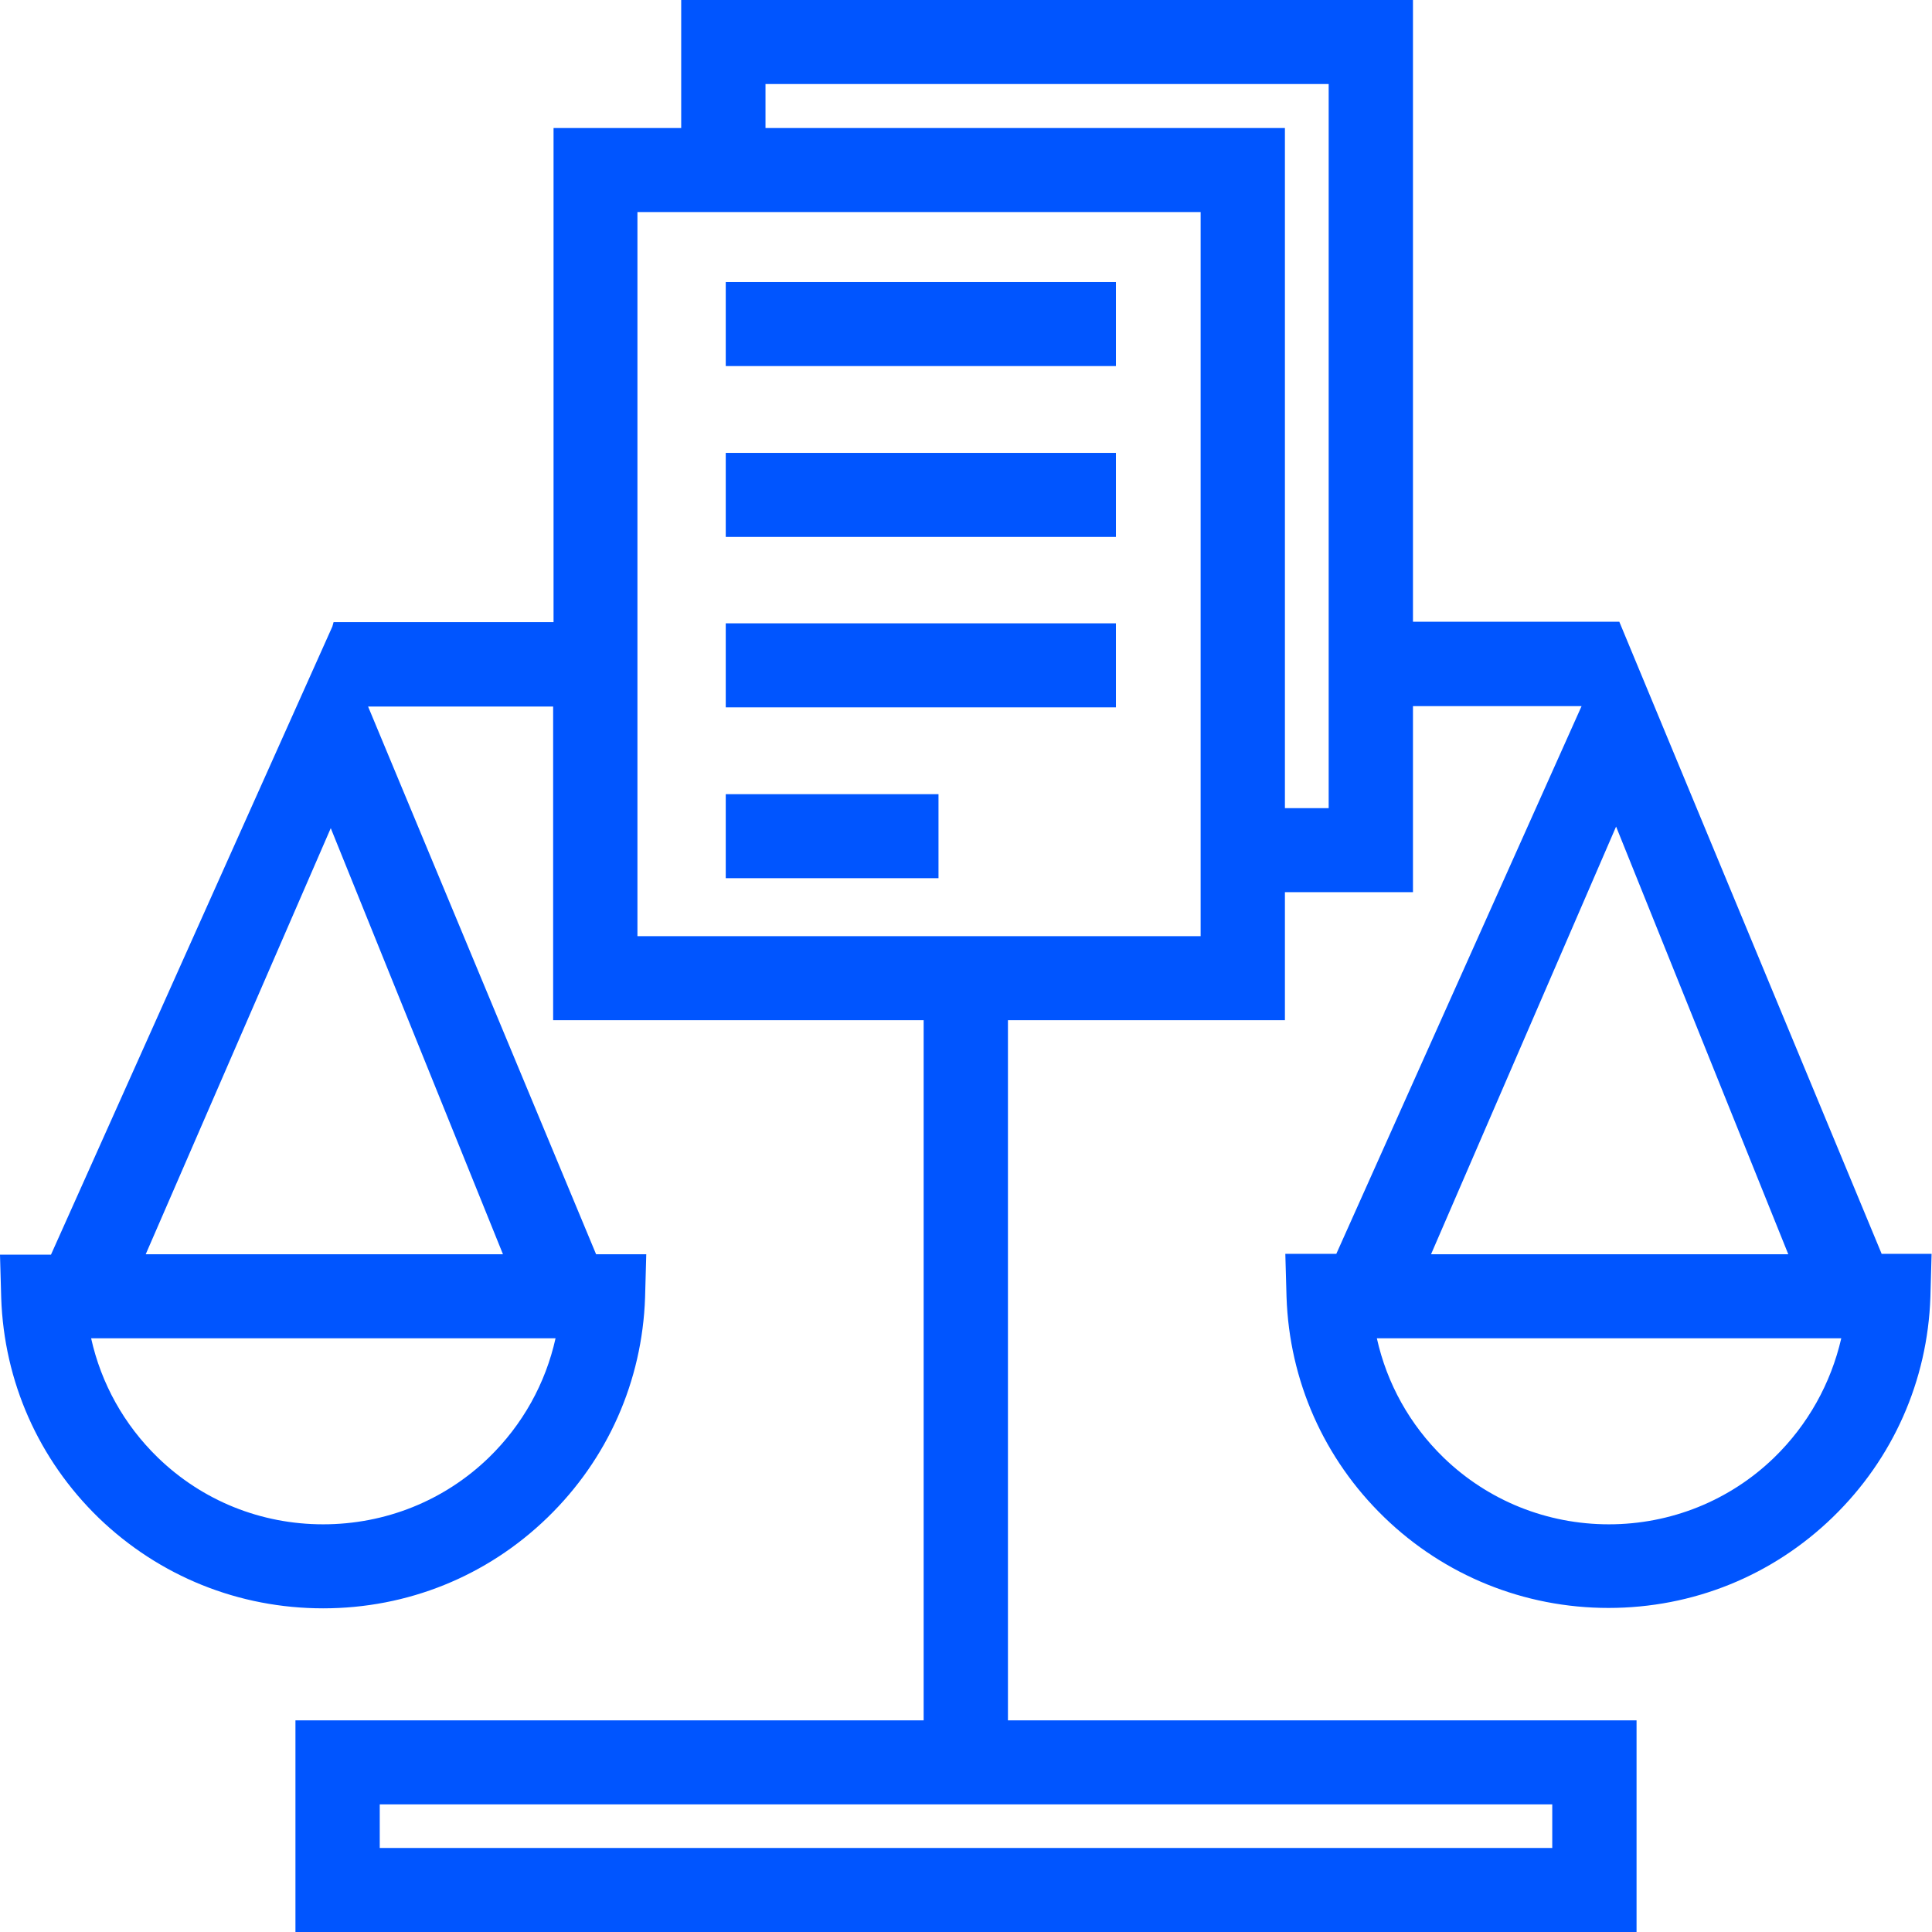
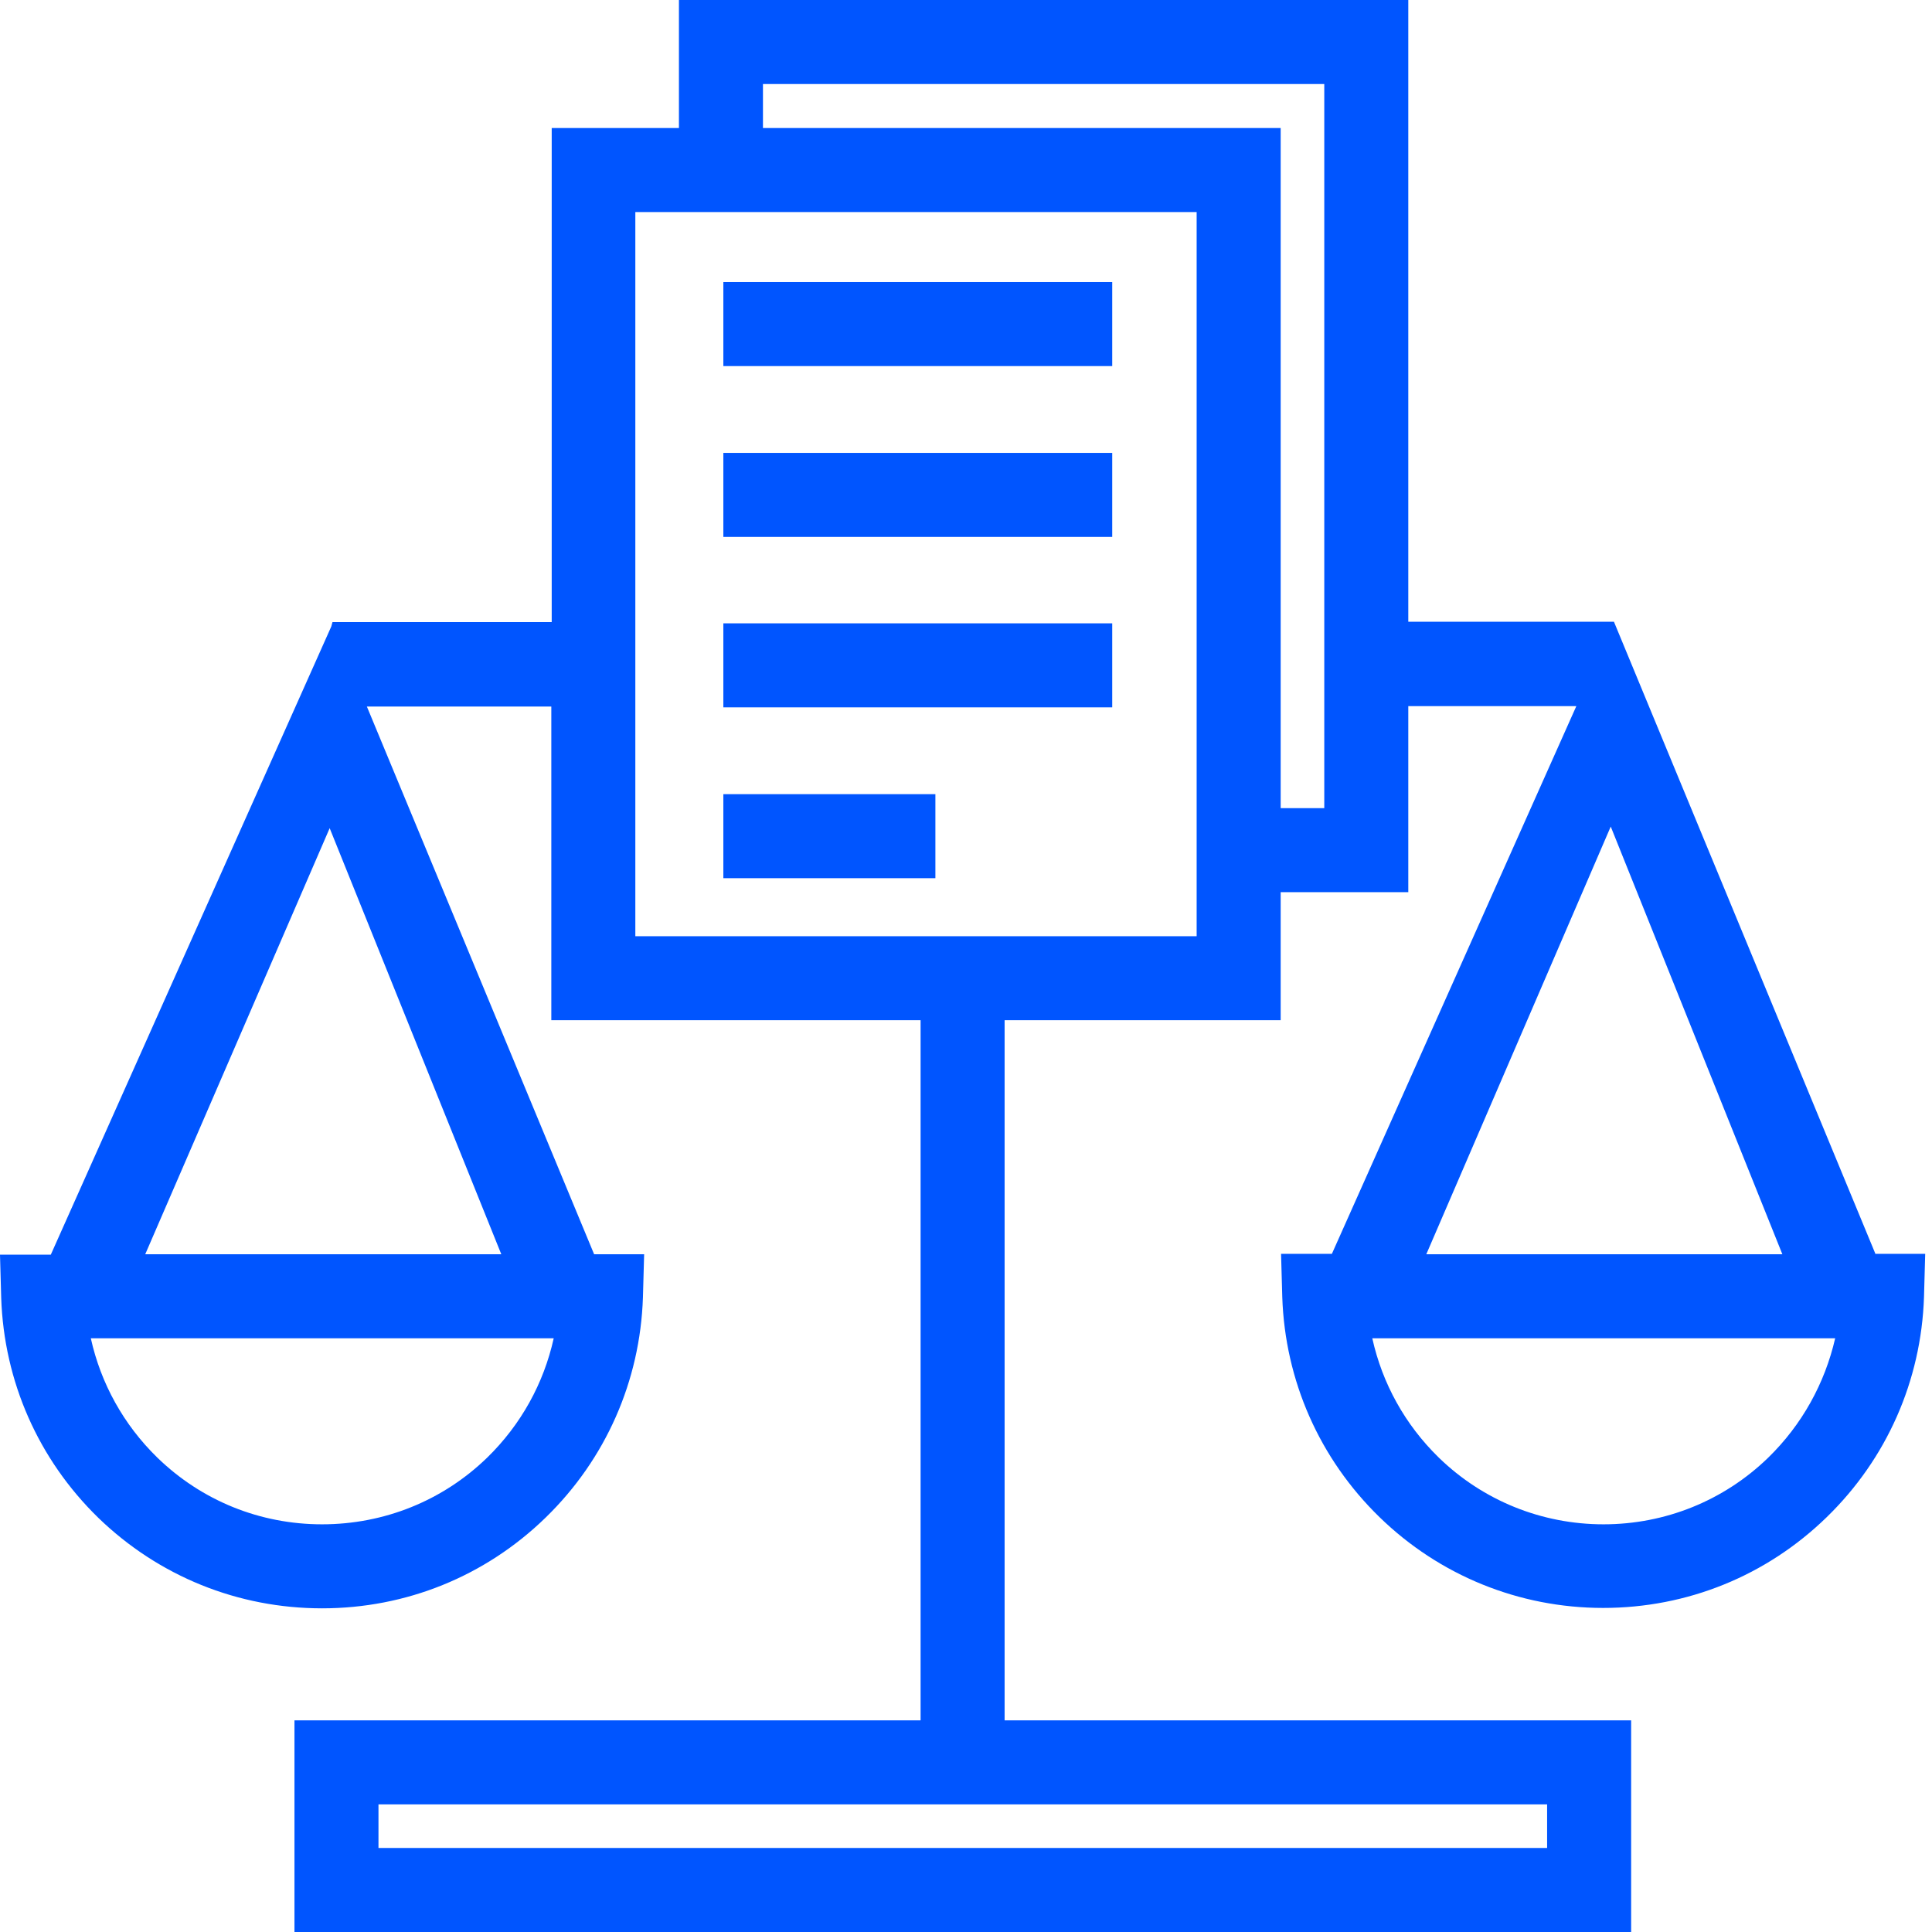
- <svg xmlns="http://www.w3.org/2000/svg" width="128" height="128" viewBox="0 0 128 128" fill="none">
-   <path d="M124.676 83.098L107.283 41.191H93.613V0H45.131V8.482H36.674V41.218H22.1L22.02 41.509L3.378 83.124H0L0.08 85.987C0.266 91.527 2.553 96.696 6.542 100.566C10.558 104.436 15.824 106.556 21.409 106.556C26.994 106.556 32.259 104.436 36.275 100.539C40.264 96.669 42.551 91.501 42.738 85.961L42.817 83.098H39.493L24.387 46.81H36.647V67.592H61.194V113.978H19.574V128H108.426V113.978H66.779V67.592H85.129V59.109H93.613V46.784H104.783L88.534 83.071H85.156L85.236 85.934C85.422 91.474 87.709 96.643 91.698 100.513C95.688 104.383 100.98 106.53 106.565 106.53C112.15 106.53 117.415 104.409 121.431 100.513C125.42 96.643 127.707 91.474 127.894 85.934L127.973 83.071H124.676V83.098ZM32.392 96.563C29.44 99.426 25.531 100.99 21.409 100.99C17.287 100.99 13.404 99.426 10.452 96.563C8.218 94.39 6.702 91.66 6.037 88.664H36.807C36.142 91.66 34.626 94.39 32.392 96.563ZM9.654 83.098L21.914 54.868L33.323 83.098H9.654ZM102.841 122.434H25.159V119.544H102.841V122.434ZM42.232 62.025V14.049H79.545V62.025H42.232ZM85.129 53.543V8.482H50.716V5.566H88.028V53.543H85.129ZM107.07 54.763L118.479 83.098H94.81L107.07 54.763ZM117.548 96.563C114.596 99.426 110.687 100.99 106.591 100.99C102.496 100.99 98.586 99.426 95.634 96.563C93.4 94.39 91.885 91.66 91.22 88.664H121.99C121.298 91.66 119.782 94.39 117.548 96.563Z" fill="#0055FF" />
-   <path d="M73.933 30.005H48.083V35.572H73.933V30.005Z" fill="#0055FF" />
-   <path d="M73.933 41.297H48.083V46.864H73.933V41.297Z" fill="#0055FF" />
-   <path d="M62.178 52.616H48.083V58.182H62.178V52.616Z" fill="#0055FF" />
-   <path d="M73.933 18.687H48.083V24.253H73.933V18.687Z" fill="#0055FF" />
+ <svg xmlns="http://www.w3.org/2000/svg" width="256" height="256" viewBox="0 0 256 256" fill="none">
+   <path d="M248.525 166.196L213.855 82.382H186.606V0H89.963V16.964H73.105V82.435H44.054L43.895 83.018L6.733 166.249H0L0.159 171.974C0.53 183.054 5.089 193.392 13.041 201.131C21.046 208.871 31.543 213.112 42.675 213.112C53.808 213.112 64.305 208.871 72.31 201.078C80.262 193.339 84.821 183.001 85.192 171.921L85.351 166.196H78.724L48.613 93.621H73.052V135.183H121.983V227.956H39.018V256H216.134V227.956H133.116V135.183H169.695V118.219H186.606V93.568H208.871L176.48 166.143H169.748L169.907 171.868C170.278 182.948 174.837 193.286 182.789 201.025C190.741 208.765 201.291 213.059 212.423 213.059C223.556 213.059 234.053 208.818 242.058 201.025C250.01 193.286 254.569 182.948 254.94 171.868L255.099 166.143H248.525V166.196ZM64.57 193.127C58.685 198.852 50.892 201.98 42.675 201.98C34.459 201.98 26.719 198.852 20.834 193.127C16.381 188.779 13.359 183.319 12.034 177.329H73.37C72.045 183.319 69.023 188.779 64.57 193.127ZM19.244 166.196L43.683 109.737L66.425 166.196H19.244ZM205.001 244.867H50.15V239.089H205.001V244.867V244.867ZM84.185 124.051V28.097H158.562V124.051H84.185ZM169.695 107.086V16.964H101.096V11.133H175.473V107.086H169.695ZM213.431 109.525L236.173 166.196H188.992L213.431 109.525ZM234.318 193.127C228.433 198.852 220.64 201.98 212.476 201.98C204.312 201.98 196.519 198.852 190.635 193.127C186.182 188.779 183.16 183.319 181.835 177.329H243.171C241.793 183.319 238.771 188.779 234.318 193.127Z" fill="#0055FF" />
+   <path d="M147.375 60.011H95.847V71.144H147.375V60.011Z" fill="#0055FF" />
+   <path d="M147.375 82.595H95.847V93.728H147.375V82.595Z" fill="#0055FF" />
+   <path d="M123.944 105.231H95.847V116.364H123.944V105.231Z" fill="#0055FF" />
+   <path d="M147.375 37.375H95.847V48.508H147.375V37.375Z" fill="#0055FF" />
</svg>
